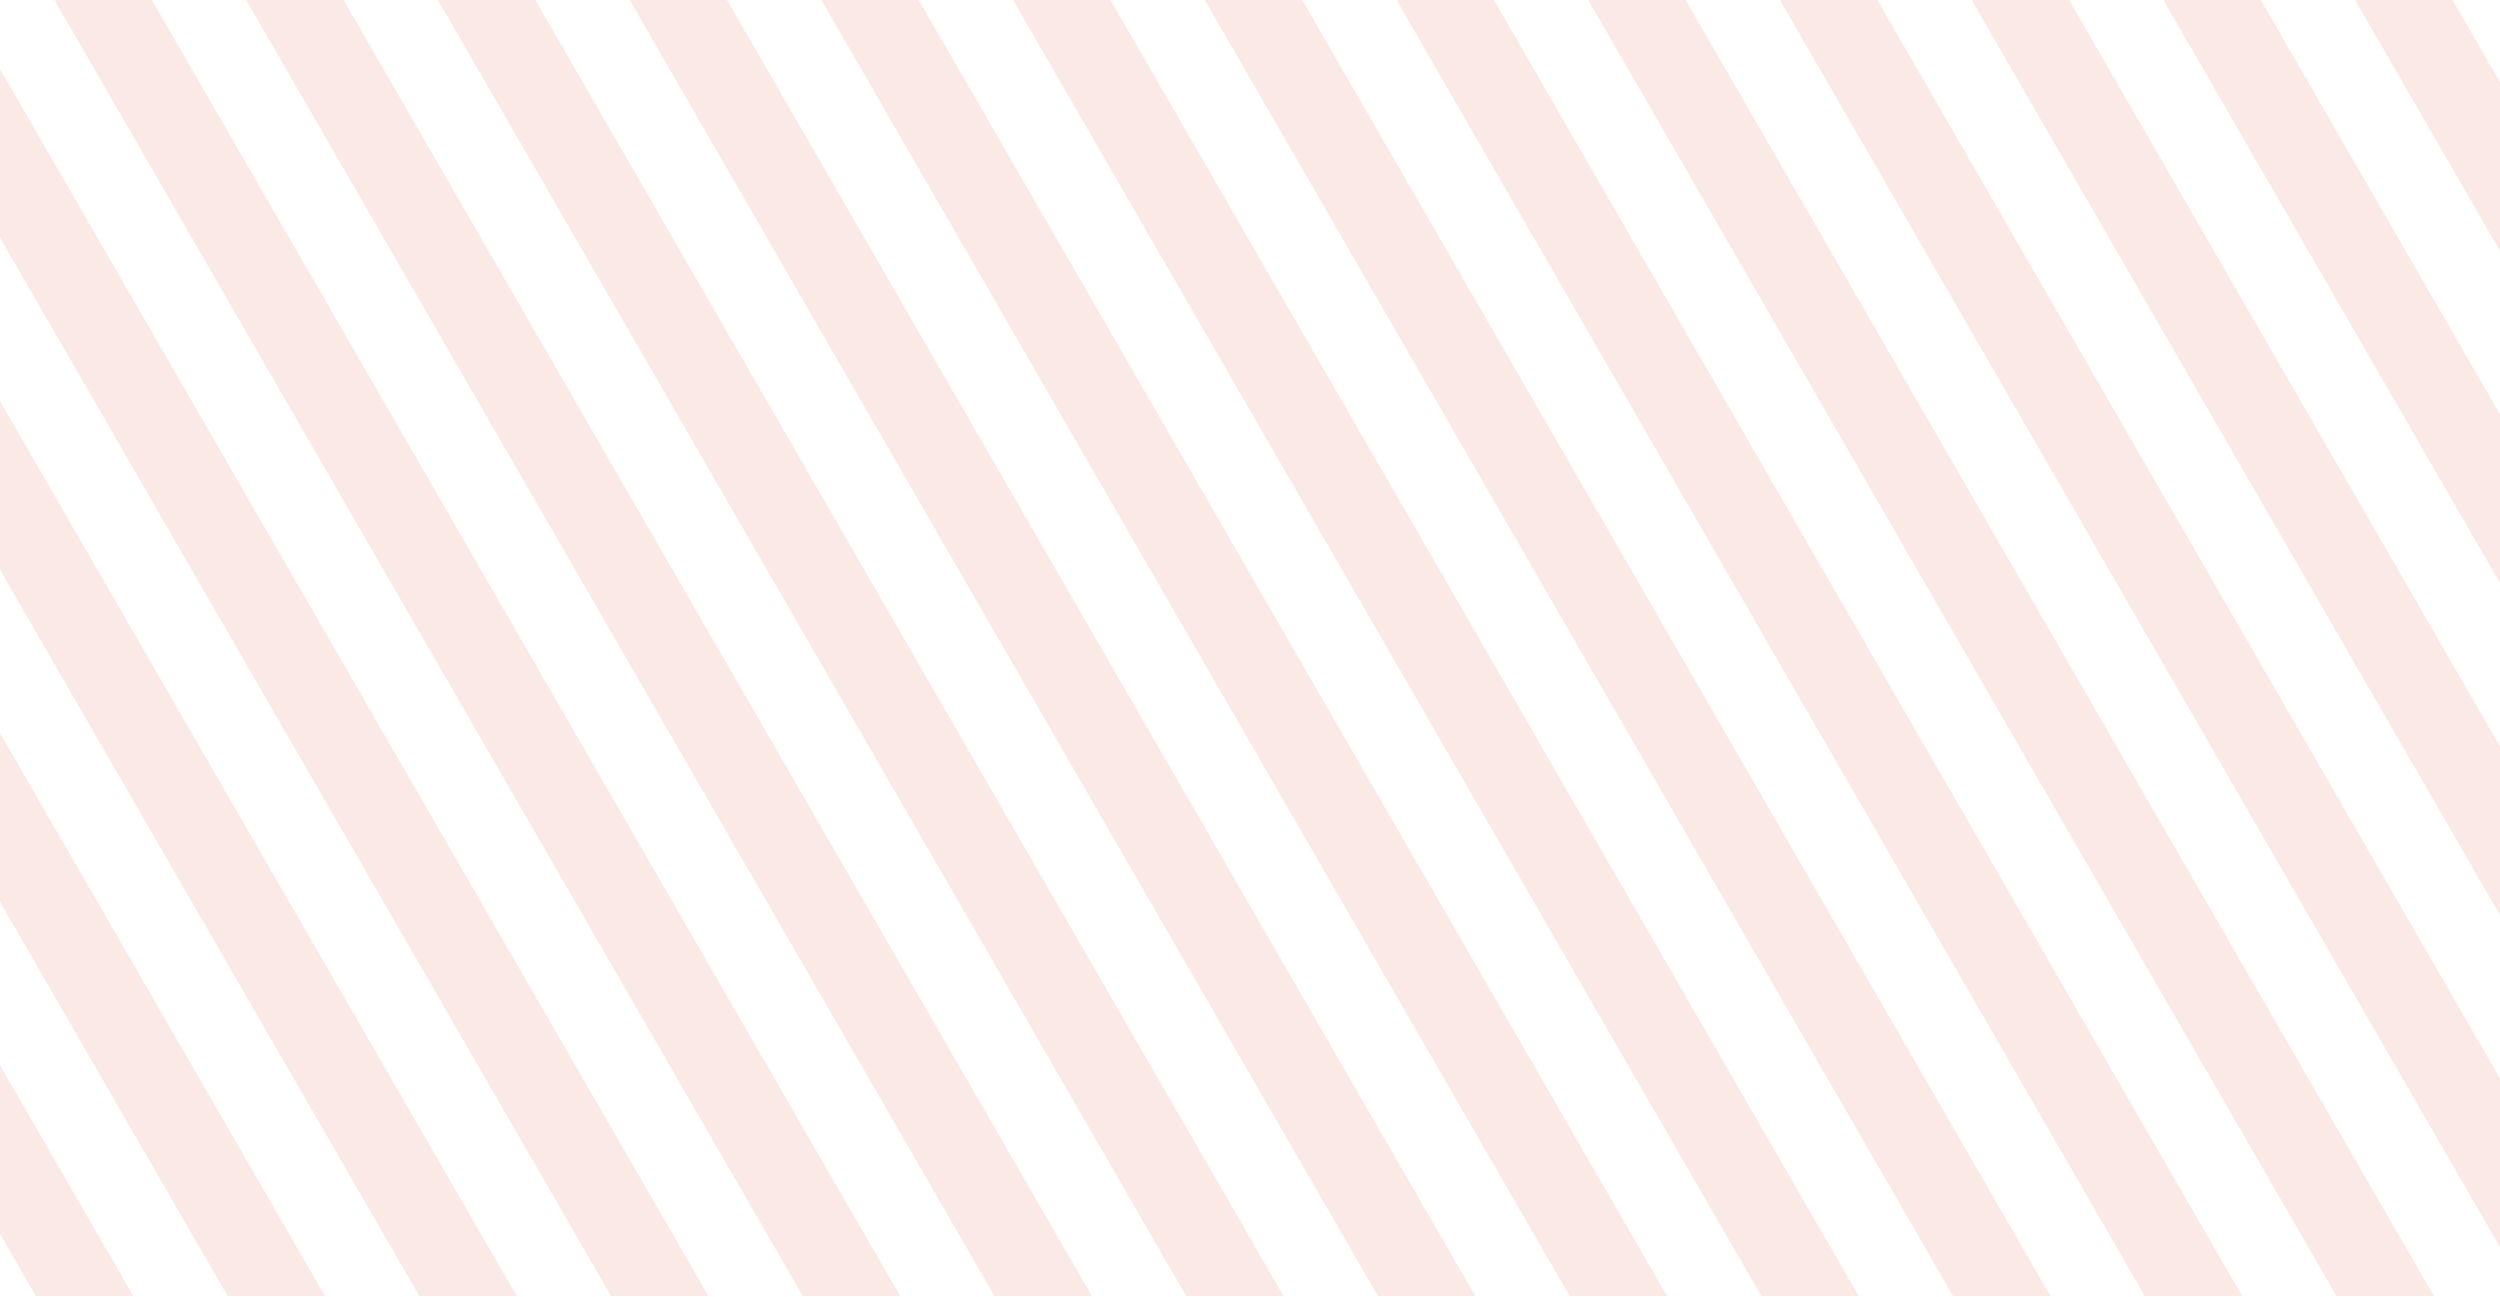
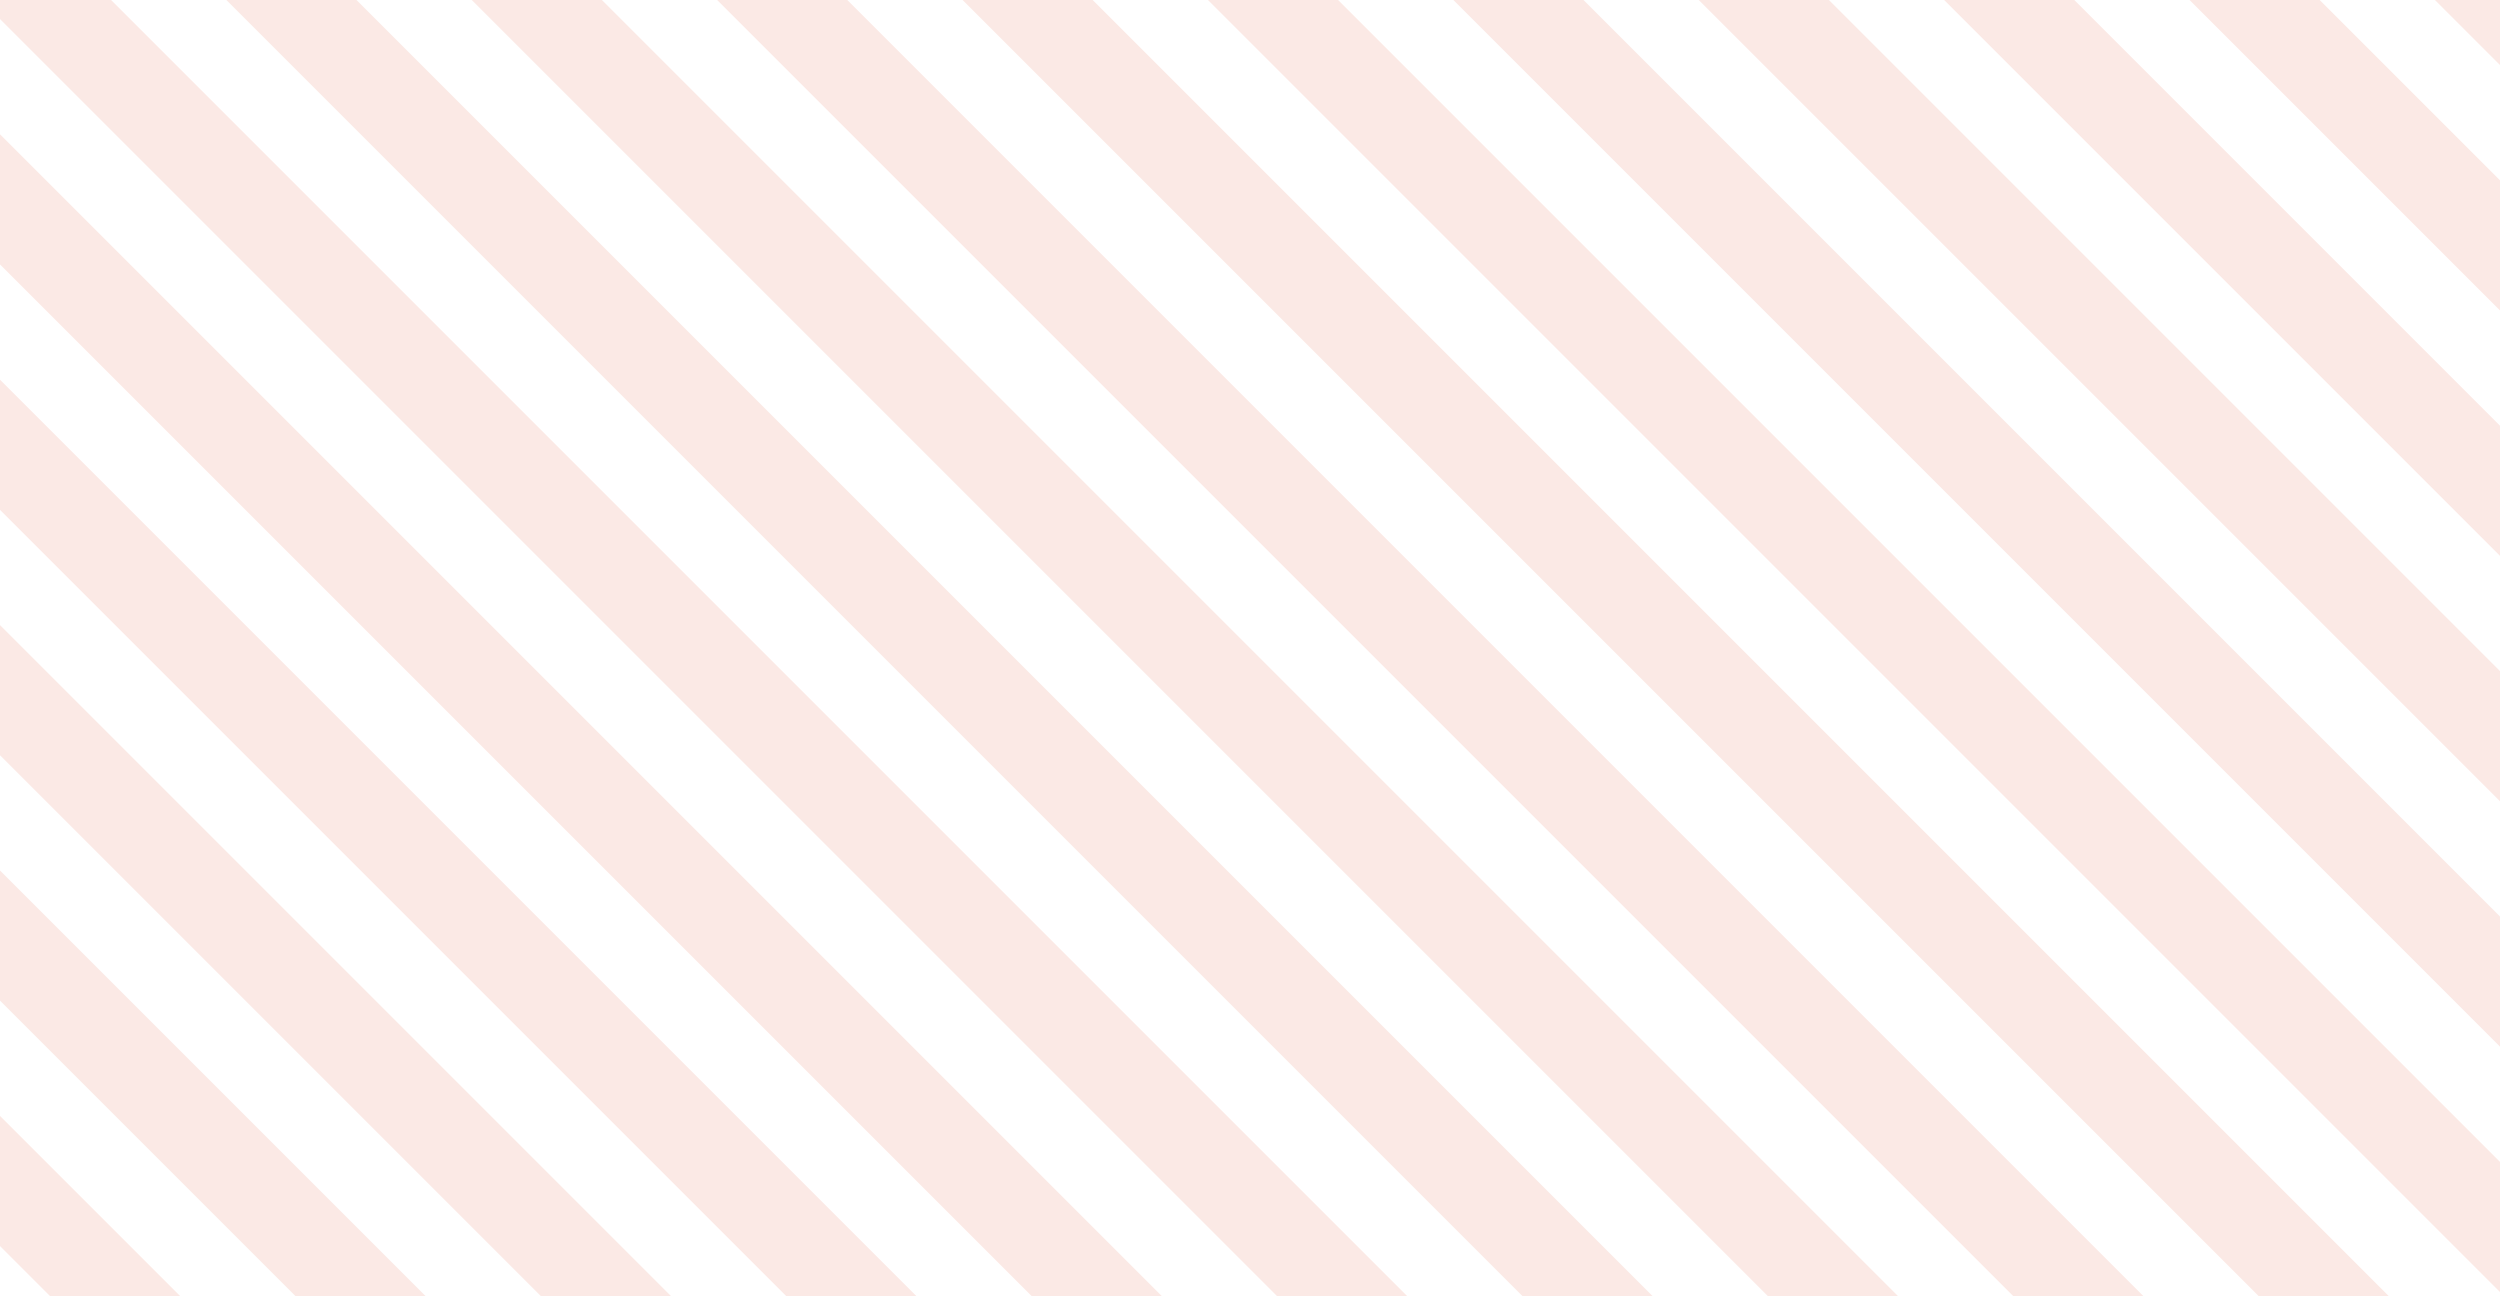
<svg xmlns="http://www.w3.org/2000/svg" width="326" height="169" viewBox="0 0 326 169" fill="none">
-   <path d="M0 138.901V160.901L4.676 169H17.378L0 138.901Z" fill="#FBE9E5" />
-   <path d="M42.377 169H29.676L0 117.6V95.6L42.377 169Z" fill="#FBE9E5" />
-   <path d="M67.377 169H54.676L0 74.299V52.299L67.377 169Z" fill="#FBE9E5" />
-   <path d="M92.377 169H79.676L0 30.997V8.997L92.377 169Z" fill="#FBE9E5" />
-   <path d="M117.378 169H104.676L7.104 0H19.805L117.378 169Z" fill="#FBE9E5" />
-   <path d="M142.378 169H129.676L32.104 0H44.805L142.378 169Z" fill="#FBE9E5" />
-   <path d="M167.378 169H154.676L57.104 0H69.805L167.378 169Z" fill="#FBE9E5" />
-   <path d="M192.378 169H179.676L82.104 0H94.805L192.378 169Z" fill="#FBE9E5" />
-   <path d="M217.378 169H204.676L107.104 0H119.805L217.378 169Z" fill="#FBE9E5" />
-   <path d="M242.378 169H229.676L132.104 0H144.805L242.378 169Z" fill="#FBE9E5" />
-   <path d="M267.378 169H254.676L157.104 0H169.805L267.378 169Z" fill="#FBE9E5" />
-   <path d="M292.378 169H279.676L182.104 0H194.805L292.378 169Z" fill="#FBE9E5" />
-   <path d="M317.378 169H304.676L207.104 0H219.805L317.378 169Z" fill="#FBE9E5" />
-   <path d="M326 140.633V162.633L232.104 0H244.805L326 140.633Z" fill="#FBE9E5" />
-   <path d="M326 97.332V119.332L257.104 0H269.805L326 97.332Z" fill="#FBE9E5" />
-   <path d="M326 54.031V76.031L282.104 0H294.805L326 54.031Z" fill="#FBE9E5" />
-   <path d="M326 10.729V32.73L307.104 0H319.805L326 10.729Z" fill="#FBE9E5" />
+   <path d="M0 113.515V130.485L38.515 169H55.485L0 113.515Z" fill="#FBE9E5" />
+   <path d="M87.485 169H70.515L0 98.485V81.515L87.485 169Z" fill="#FBE9E5" />
+   <path d="M119.485 169H102.515L0 66.485V49.515L119.485 169Z" fill="#FBE9E5" />
+   <path d="M151.485 169H134.515L0 34.485V17.515L151.485 169Z" fill="#FBE9E5" />
+   <path d="M183.485 169H166.515L0 2.485V0H14.485L183.485 169Z" fill="#FBE9E5" />
+   <path d="M215.485 169H198.515L29.515 0H46.485L215.485 169Z" fill="#FBE9E5" />
+   <path d="M247.485 169H230.515L61.515 0H78.485L247.485 169Z" fill="#FBE9E5" />
+   <path d="M279.485 169H262.515L93.515 0H110.485L279.485 169Z" fill="#FBE9E5" />
+   <path d="M311.485 169H294.515L125.515 0H142.485L311.485 169Z" fill="#FBE9E5" />
+   <path d="M326 151.515V168.485L157.515 0H174.485L326 151.515Z" fill="#FBE9E5" />
+   <path d="M326 119.515V136.485L189.515 0H206.485L326 119.515Z" fill="#FBE9E5" />
+   <path d="M326 87.515V104.485L221.515 0H238.485L326 87.515Z" fill="#FBE9E5" />
+   <path d="M326 55.515V72.485L253.515 0H270.485L326 55.515Z" fill="#FBE9E5" />
+   <path d="M326 23.515V40.485L285.515 0H302.485L326 23.515Z" fill="#FBE9E5" />
+   <path d="M317.515 0H326V8.485L317.515 0Z" fill="#FBE9E5" />
+   <path d="M23.485 169L0 145.515V162.485L6.515 169H23.485Z" fill="#FBE9E5" />
</svg>
